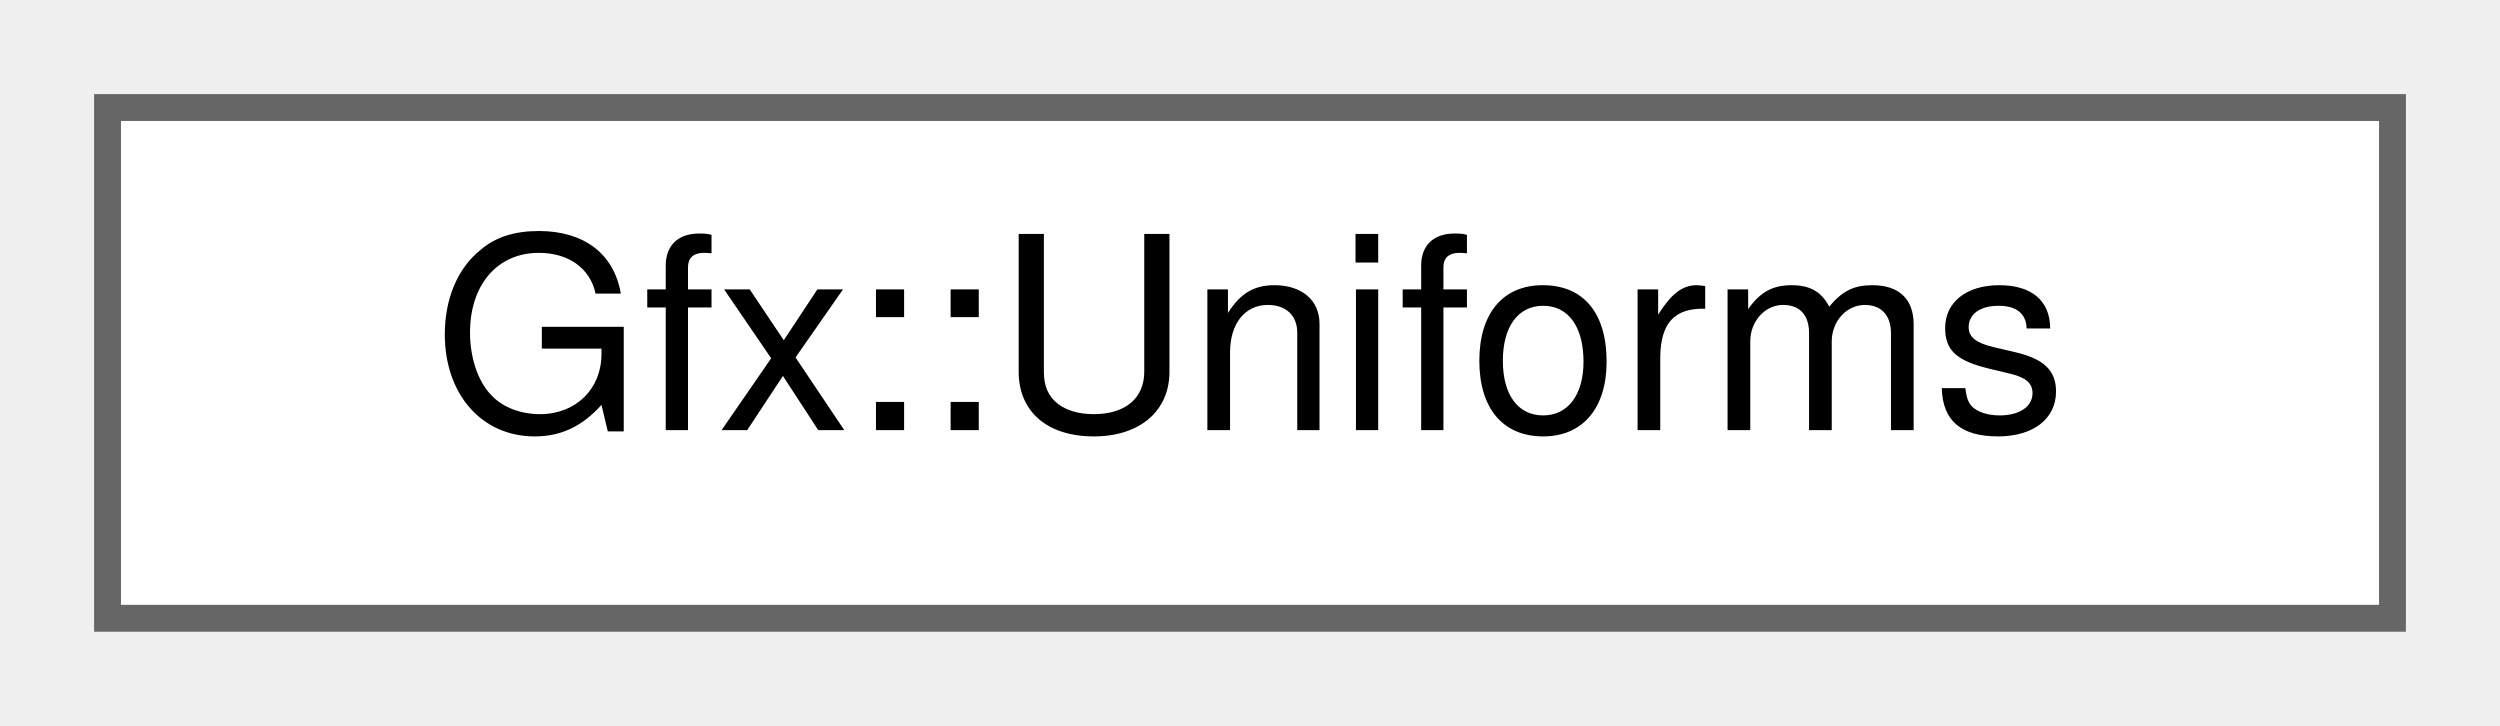
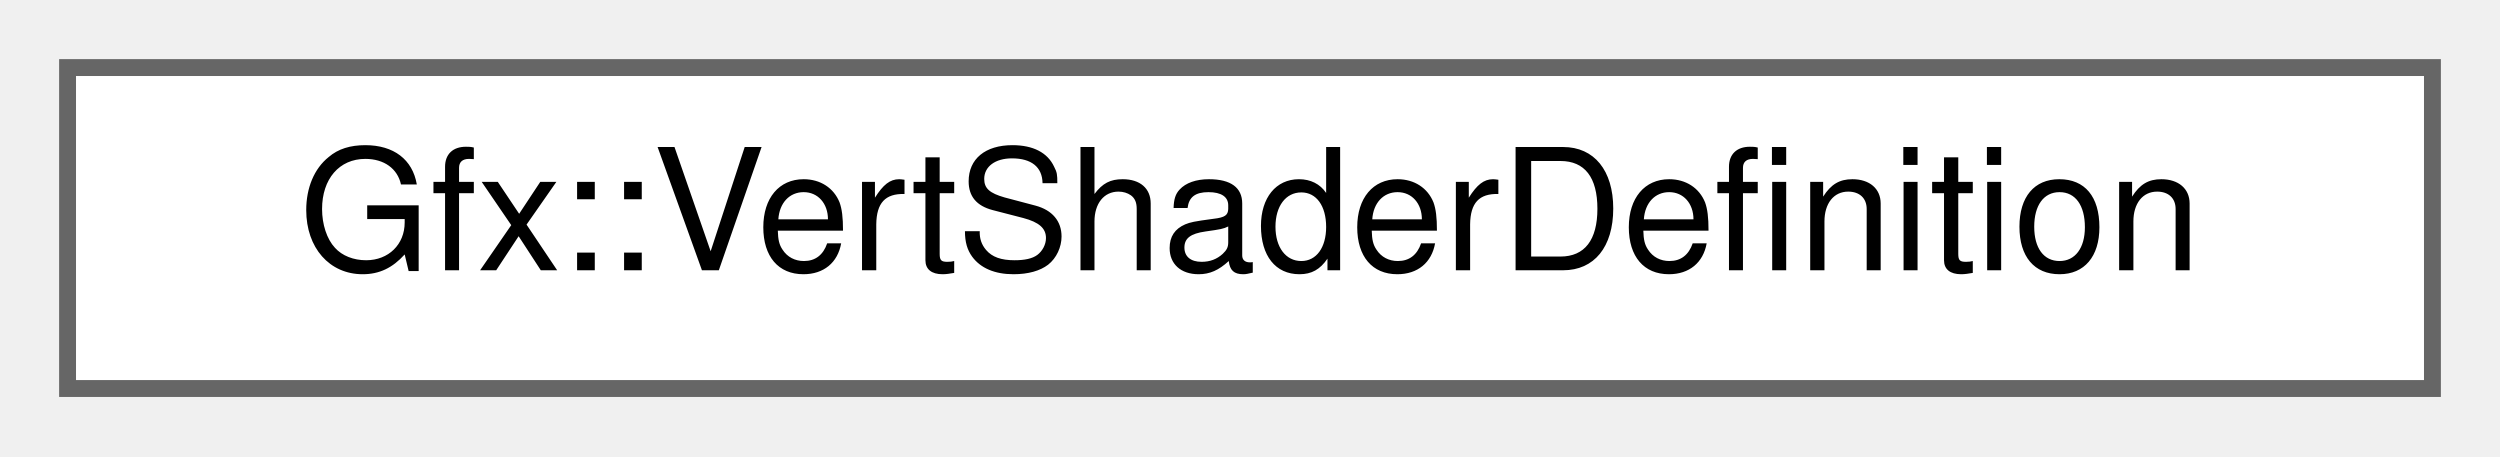
- <svg xmlns="http://www.w3.org/2000/svg" xmlns:xlink="http://www.w3.org/1999/xlink" width="93pt" height="27pt" viewBox="0.00 0.00 93.00 27.00">
+ <svg xmlns="http://www.w3.org/2000/svg" xmlns:xlink="http://www.w3.org/1999/xlink" width="148pt" height="27pt" viewBox="0.00 0.00 148.00 27.00">
  <g id="graph0" class="graph" transform="scale(1 1) rotate(0) translate(4 23)">
    <g id="Node000000" class="node">
      <g id="a_Node000000">
-         <a xlink:href="classGfx_1_1Uniforms.html" target="_top" xlink:title=" ">
-           <polygon fill="white" stroke="#666666" points="85,-19 0,-19 0,0 85,0 85,-19" />
-           <text text-anchor="middle" x="42.5" y="-7" font-family="Helvetica,sans-Serif" font-size="10.00">Gfx::Uniforms</text>
+         <a xlink:href="structGfx_1_1VertShaderDefinition.html" target="_top" xlink:title=" ">
+           <polygon fill="white" stroke="#666666" points="140,-19 0,-19 0,0 140,0 140,-19" />
+           <text text-anchor="middle" x="70" y="-7" font-family="Helvetica,sans-Serif" font-size="10.00">Gfx::VertShaderDefinition</text>
        </a>
      </g>
    </g>
  </g>
</svg>
